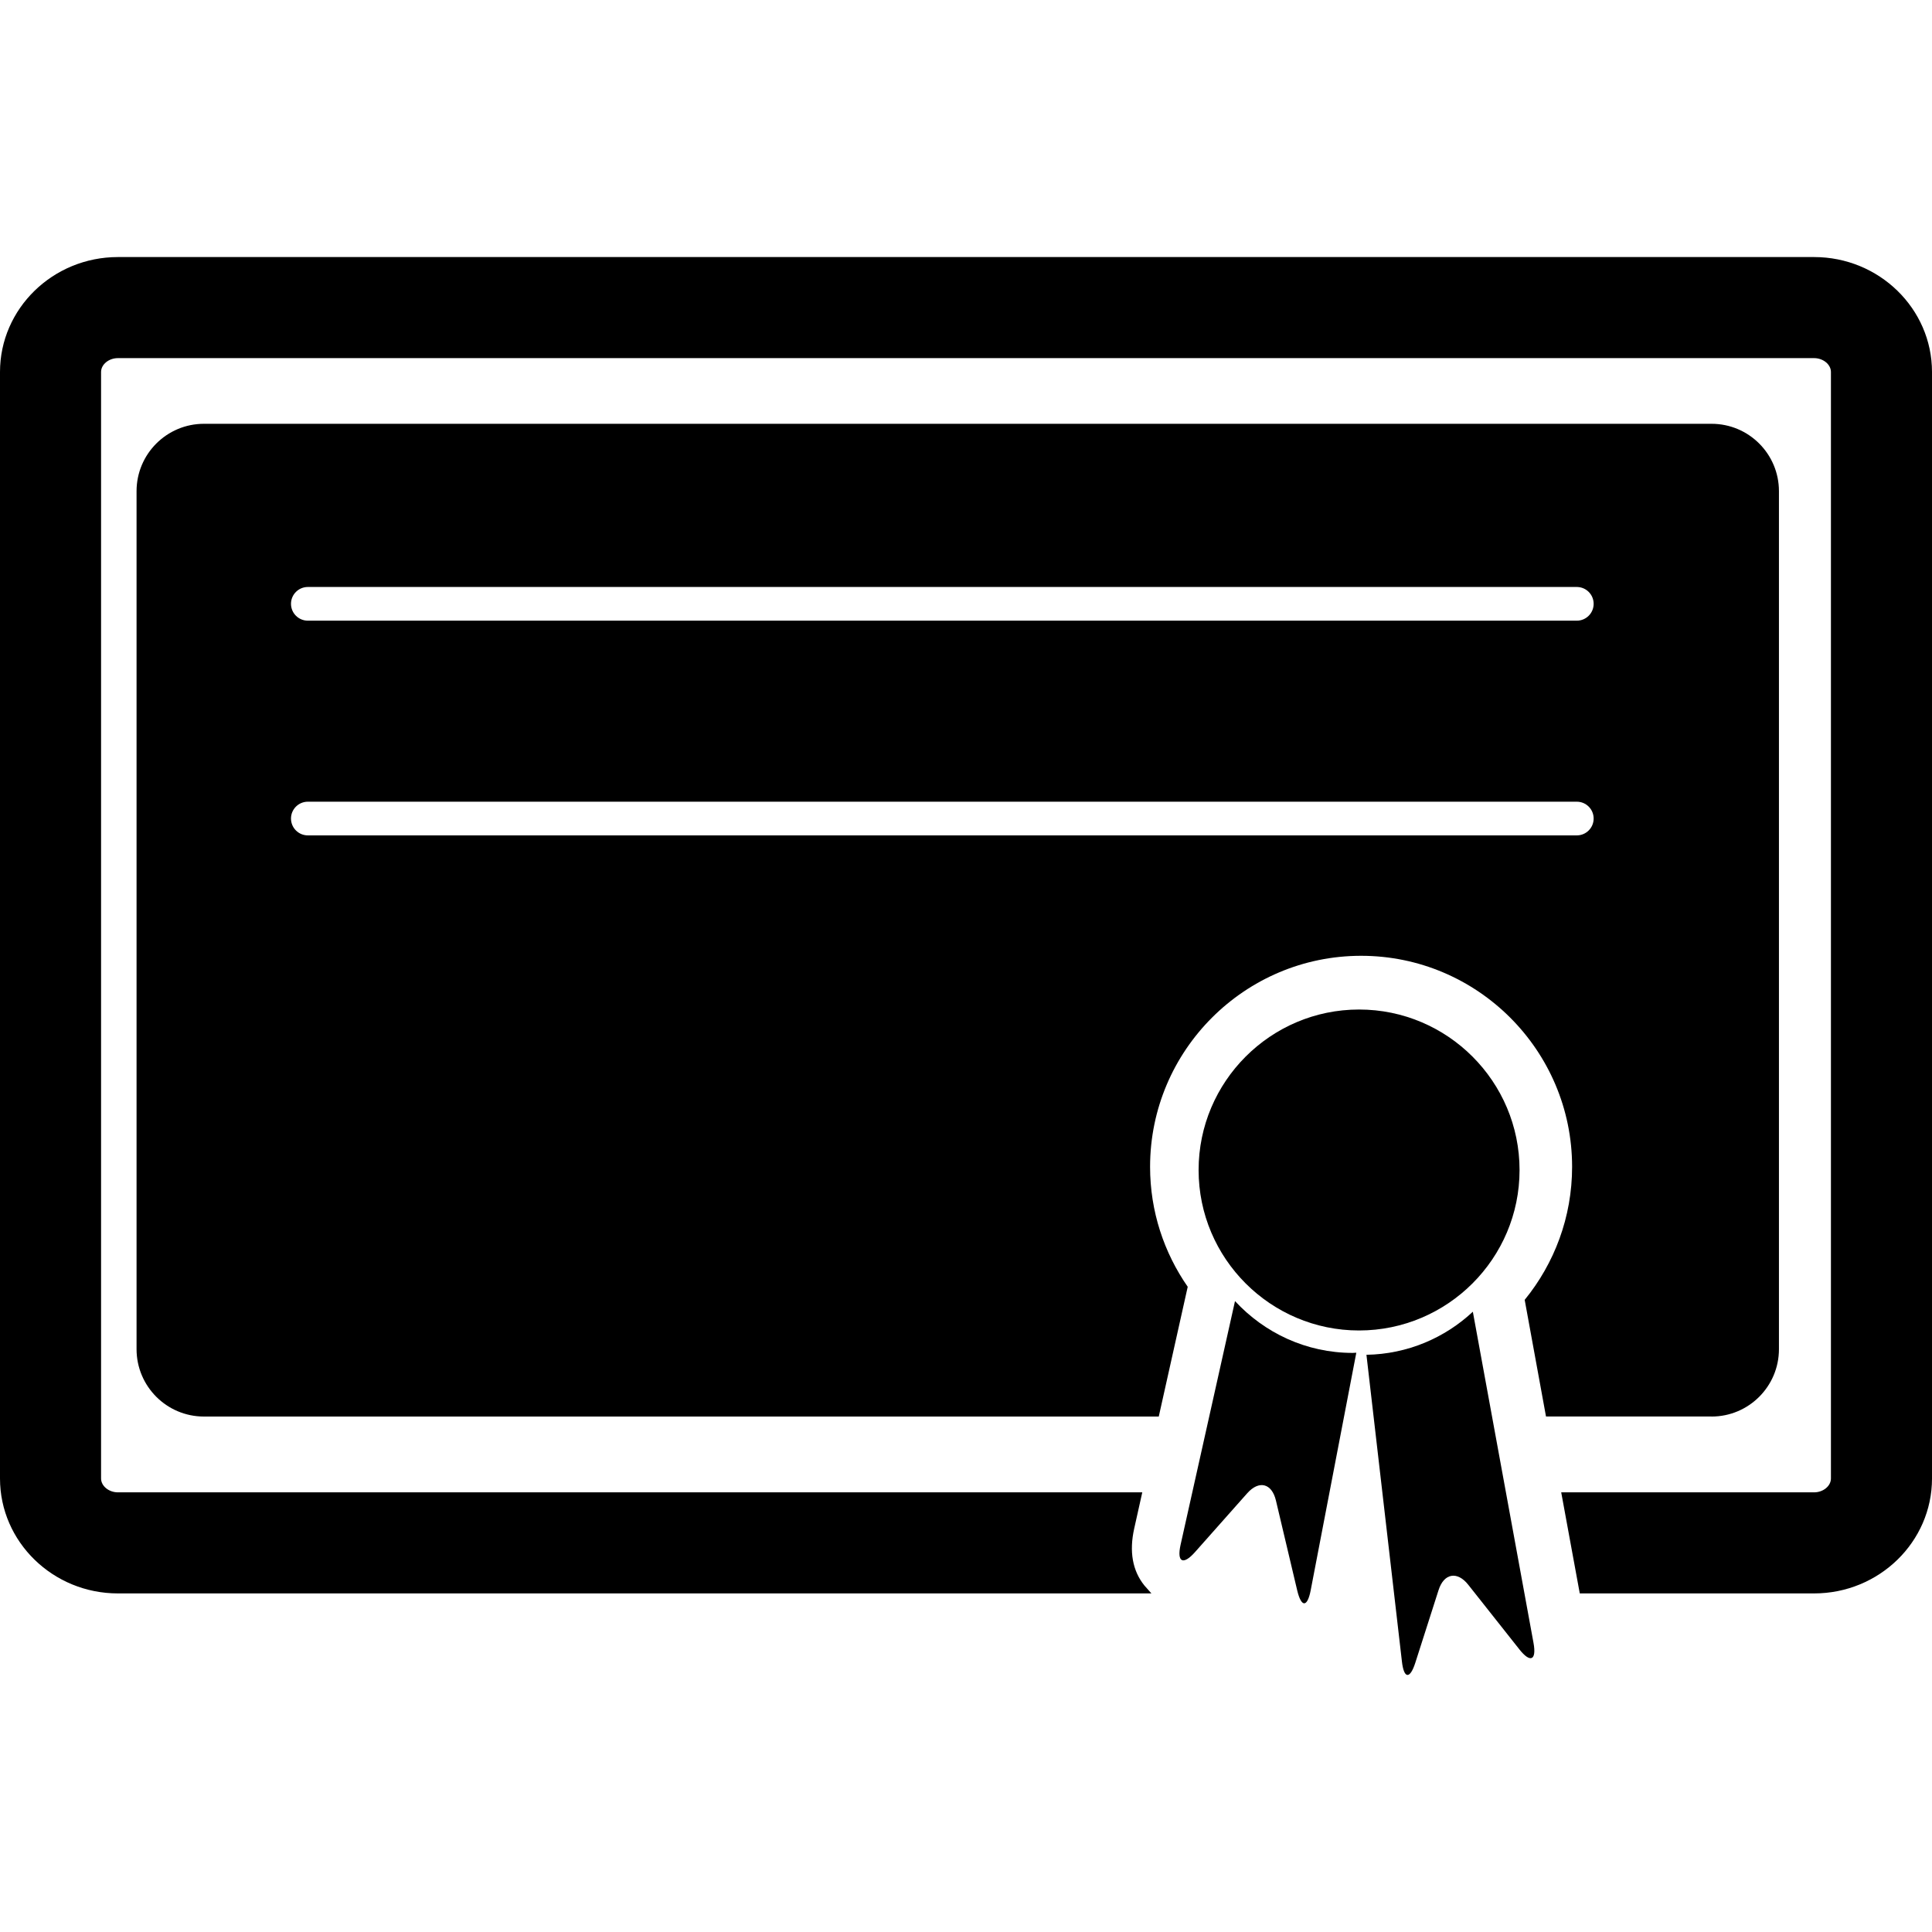
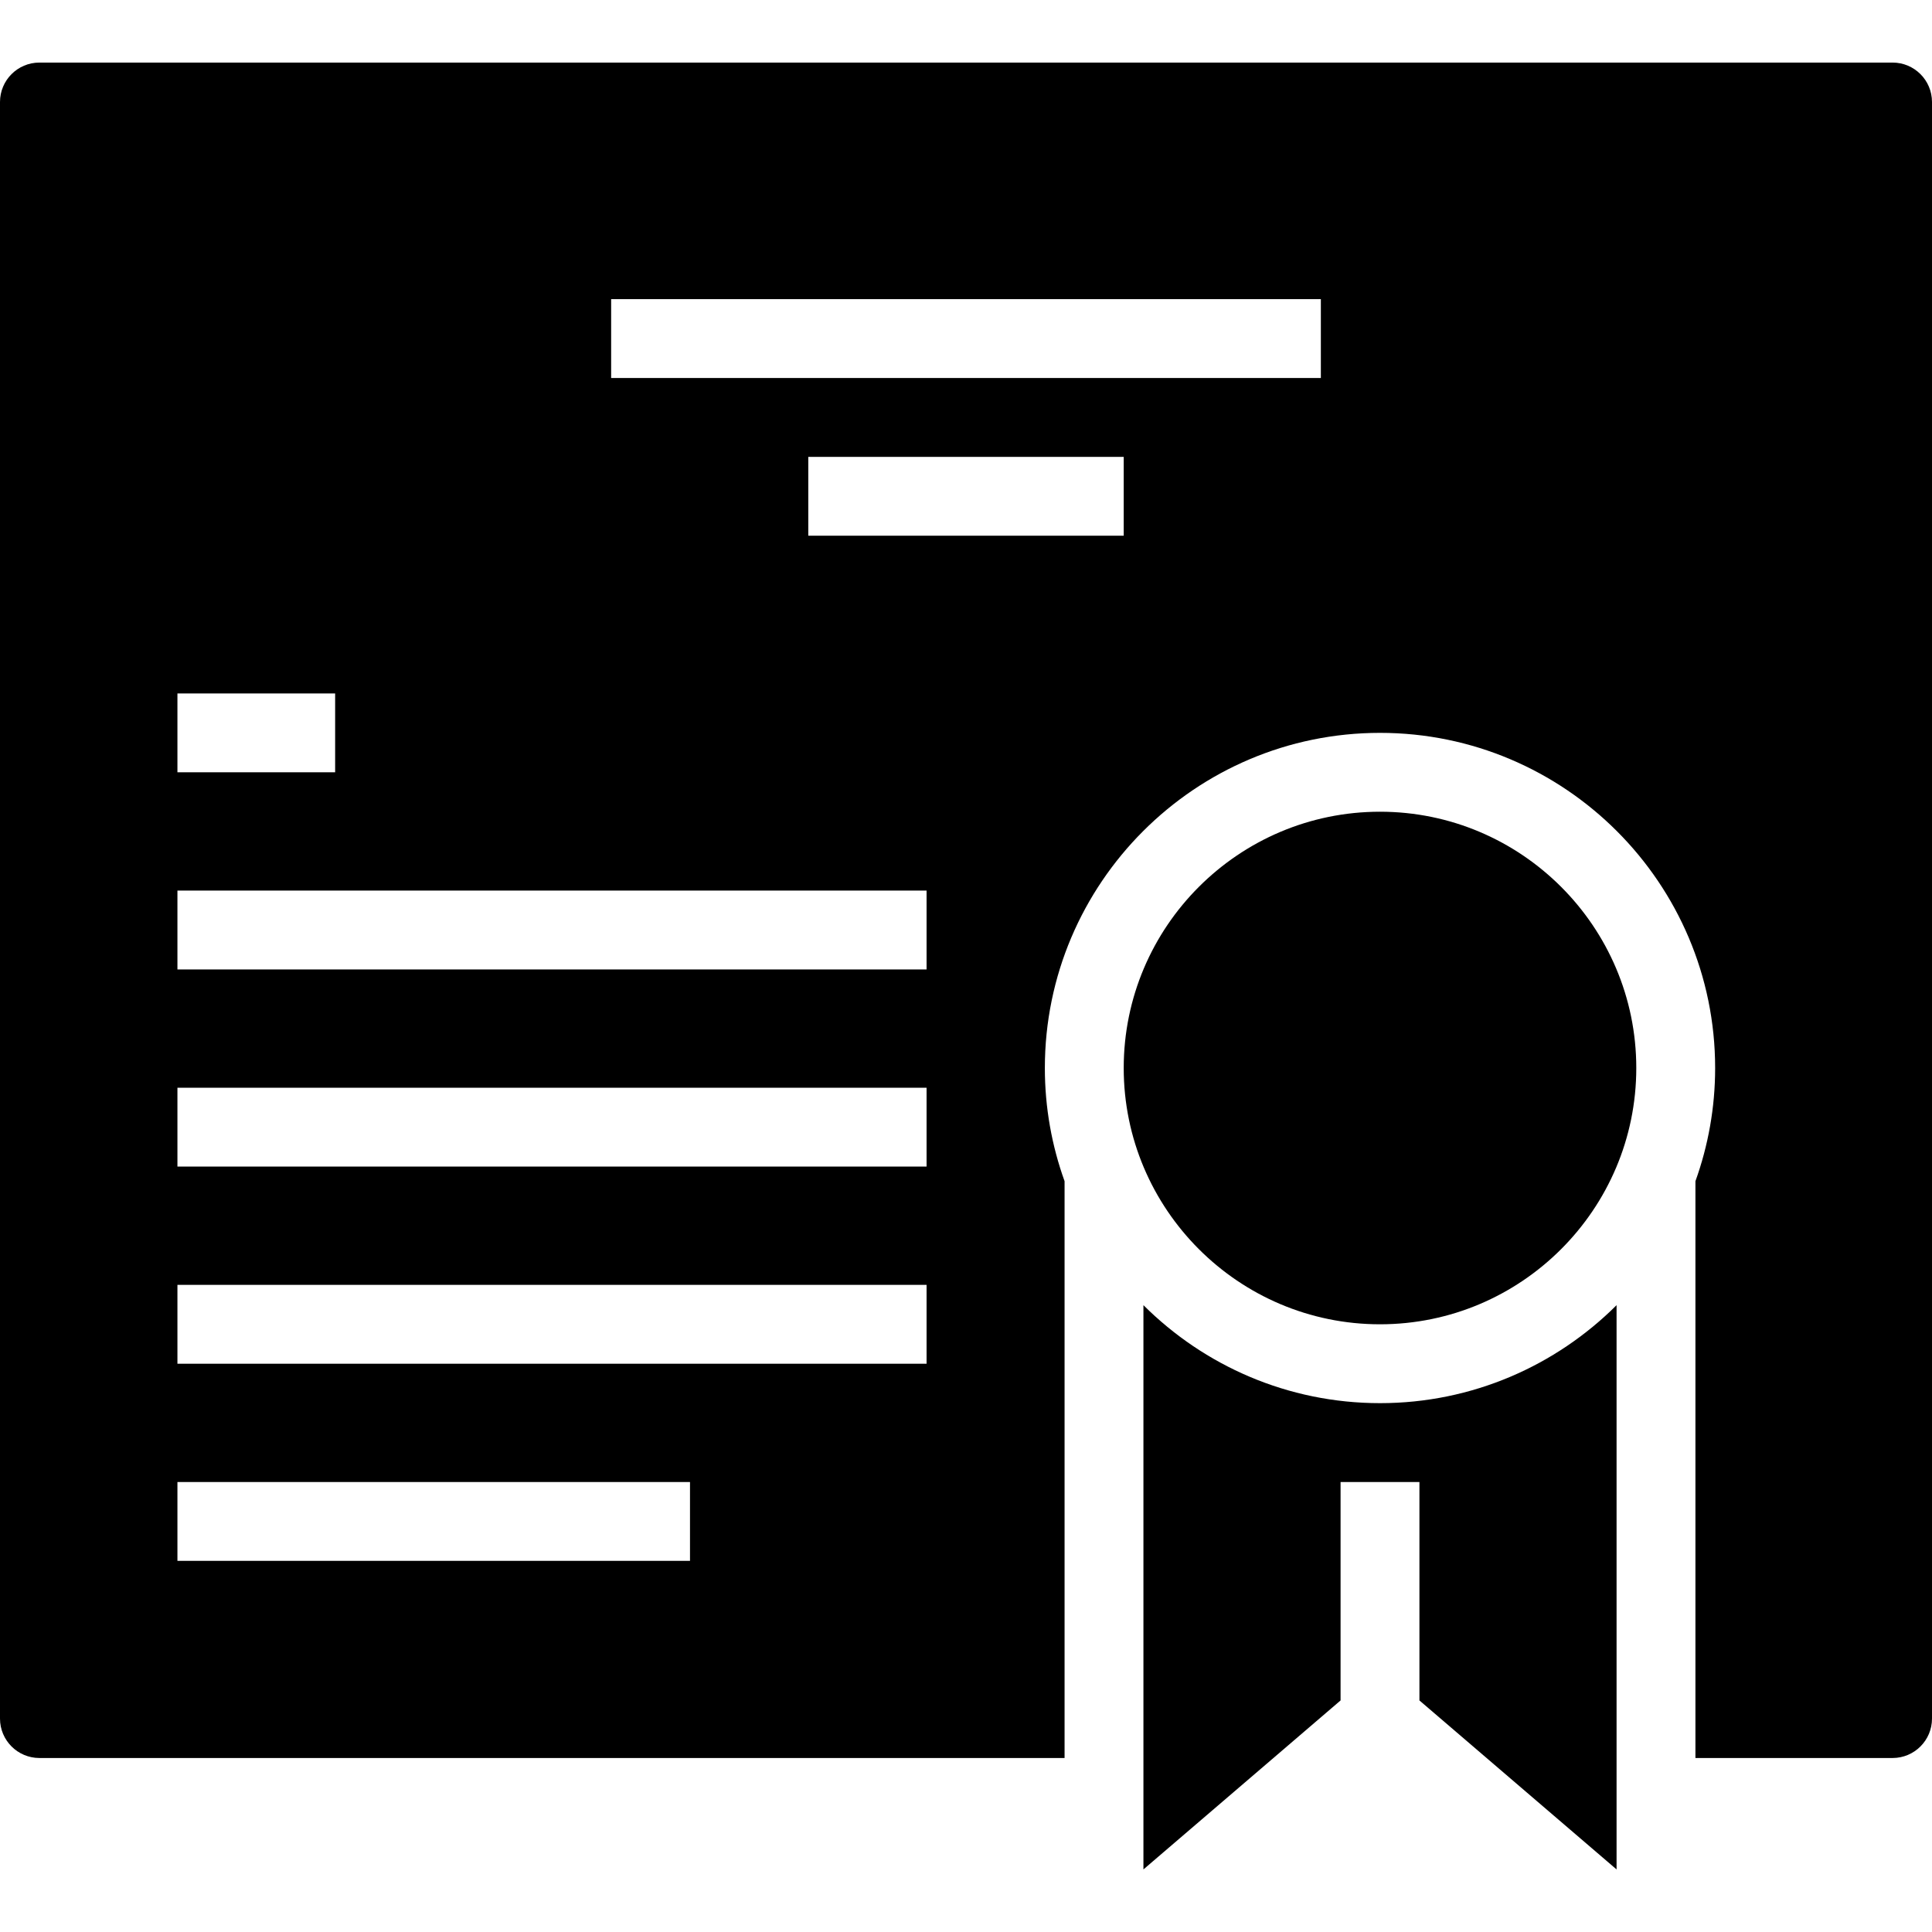
- <svg xmlns="http://www.w3.org/2000/svg" fill="#000000" version="1.1" id="Capa_1" width="800px" height="800px" viewBox="0 0 304.069 304.069" xml:space="preserve">
+ <svg xmlns="http://www.w3.org/2000/svg" fill="#000000" height="800px" width="800px" version="1.1" id="Layer_1" viewBox="0 0 490 490" xml:space="preserve">
  <g>
    <g>
-       <path d="M239.156,184.149c0-13.929-11.329-25.265-25.259-25.265c-13.919,0-25.254,11.336-25.254,25.265    c0,13.919,11.335,25.249,25.254,25.249C227.827,209.388,239.156,198.068,239.156,184.149z" />
-       <path d="M185.802,243.148c-0.602,2.725,0.398,3.236,2.257,1.15l8.233-9.279c1.854-2.087,3.873-1.585,4.521,1.139l3.351,14.157    c0.652,2.719,1.595,2.692,2.123-0.041l7.177-37.376c-0.187,0.01-0.362,0.031-0.554,0.031c-7.338,0-13.919-3.159-18.538-8.156    L185.802,243.148z" />
-       <path d="M222.752,261.687l3.656-11.423c0.849-2.661,2.941-3.034,4.671-0.85l8.047,10.17c1.729,2.195,2.729,1.74,2.227-1.01    l-9.549-52.128c-4.401,4.116-10.284,6.67-16.746,6.778l5.582,48.255C220.95,264.239,221.903,264.338,222.752,261.687z" />
-       <path d="M285.511,40.457H18.558C8.326,40.457,0,48.57,0,58.544v174.15c0,9.973,8.326,18.087,18.558,18.087h162.656l-1.108-1.253    c-1.869-2.319-2.403-5.339-1.601-8.948l1.274-5.706H18.558c-1.437,0-2.651-1.004-2.651-2.18V58.544c0-1.184,1.214-2.18,2.651-2.18    h266.953c1.435,0,2.651,0.997,2.651,2.18v174.15c0,1.186-1.217,2.18-2.651,2.18h-39.799l2.921,15.907h36.878    c10.232,0,18.559-8.108,18.559-18.087V58.544C304.069,48.57,295.743,40.457,285.511,40.457z" />
-       <path d="M269.376,222.944c5.856,0,10.604-4.754,10.604-10.605V77.304c0-5.854-4.748-10.604-10.604-10.604H32.097    c-5.854,0-10.605,4.751-10.605,10.604v135.035c0,5.852,4.751,10.605,10.605,10.605h150.276l4.557-20.423    c-3.728-5.37-5.924-11.863-5.924-18.879c0-18.315,14.903-33.213,33.213-33.213s33.207,14.897,33.207,33.213    c0,7.933-2.801,15.218-7.462,20.935l3.355,18.361h26.057V222.944z M48.449,92.383h199.718c1.465,0,2.65,1.188,2.65,2.651    s-1.186,2.651-2.65,2.651H48.449c-1.463,0-2.651-1.188-2.651-2.651S46.986,92.383,48.449,92.383z M48.449,131.478    c-1.463,0-2.651-1.188-2.651-2.651s1.188-2.651,2.651-2.651h199.718c1.465,0,2.65,1.188,2.65,2.651s-1.186,2.651-2.65,2.651    H48.449z" />
+       <g>
+         <path d="M480,15.871H10c-5.523,0-10,4.477-10,10v410c0,5.523,4.477,10,10,10h260V299.577c-3.229-8.972-5-18.635-5-28.706     c0-46.869,38.131-85,85-85c46.869,0,85,38.131,85,85c0,10.071-1.771,19.733-5,28.706v146.294h50c5.523,0,10-4.477,10-10v-410     C490,20.349,485.523,15.871,480,15.871z M45,175.871h40v20H45V175.871z M175,395.871H45v-20h130V395.871z M235,345.871H45v-20     h190V345.871z M235,295.871H45v-20h190V295.871z M235,245.871H45v-20h190V245.871z M285,135.871h-80v-20h80V135.871z M335,95.871     H155v-20h180V95.871z" />
+         <path d="M290,331.02v143.109l50-42.857v-55.4h20v55.4l50,42.857V331.02c-15.385,15.348-36.603,24.852-60,24.852     C326.603,355.872,305.385,346.368,290,331.02z" />
+         <path d="M350,205.871c-35.841,0-65,29.159-65,65s29.159,65,65,65s65-29.159,65-65S385.841,205.871,350,205.871z" />
+       </g>
    </g>
  </g>
</svg>
